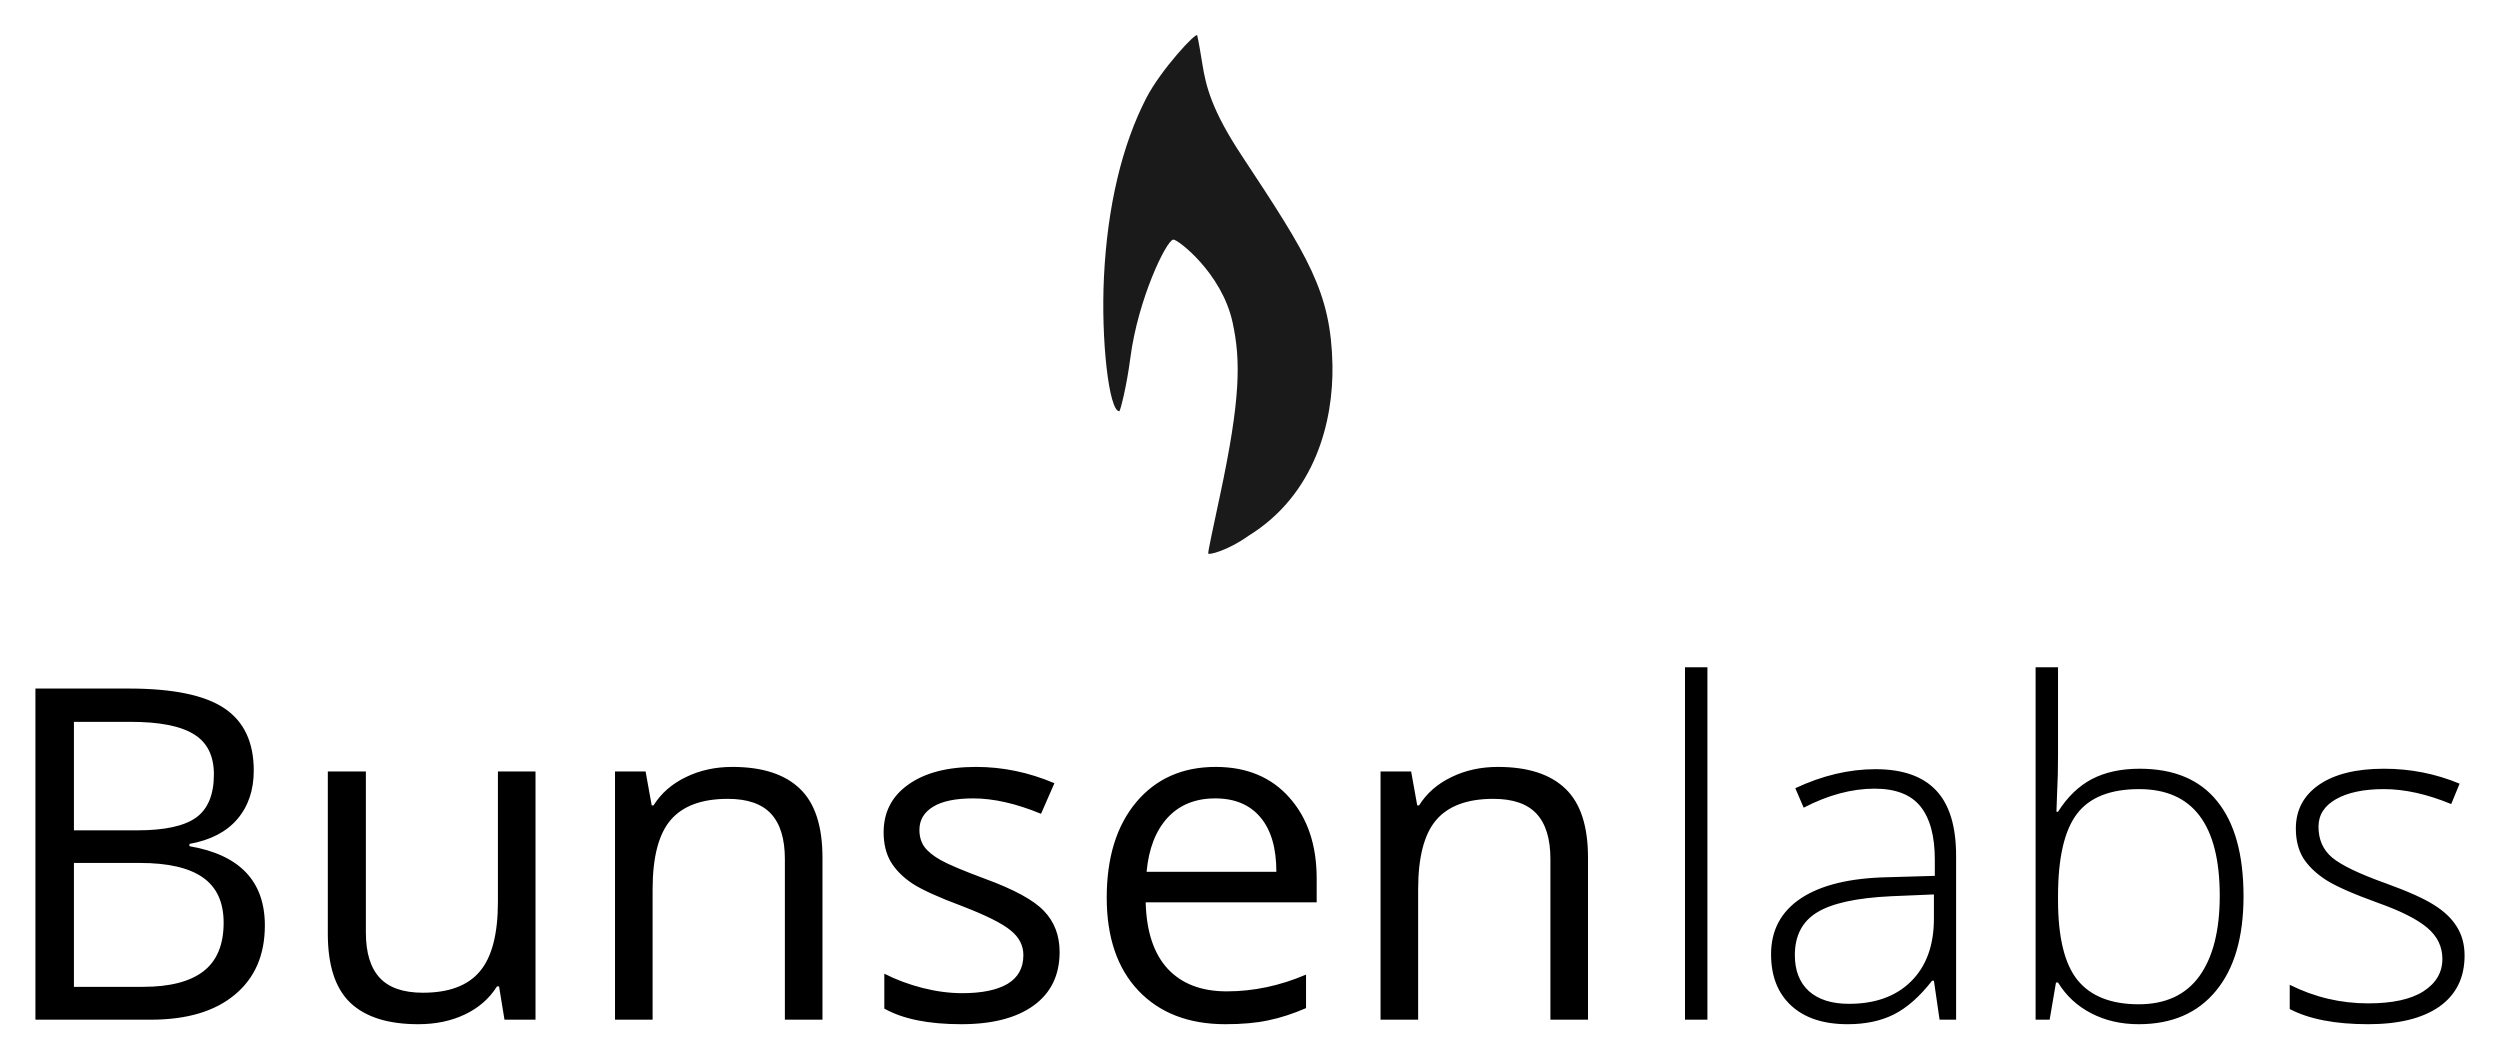
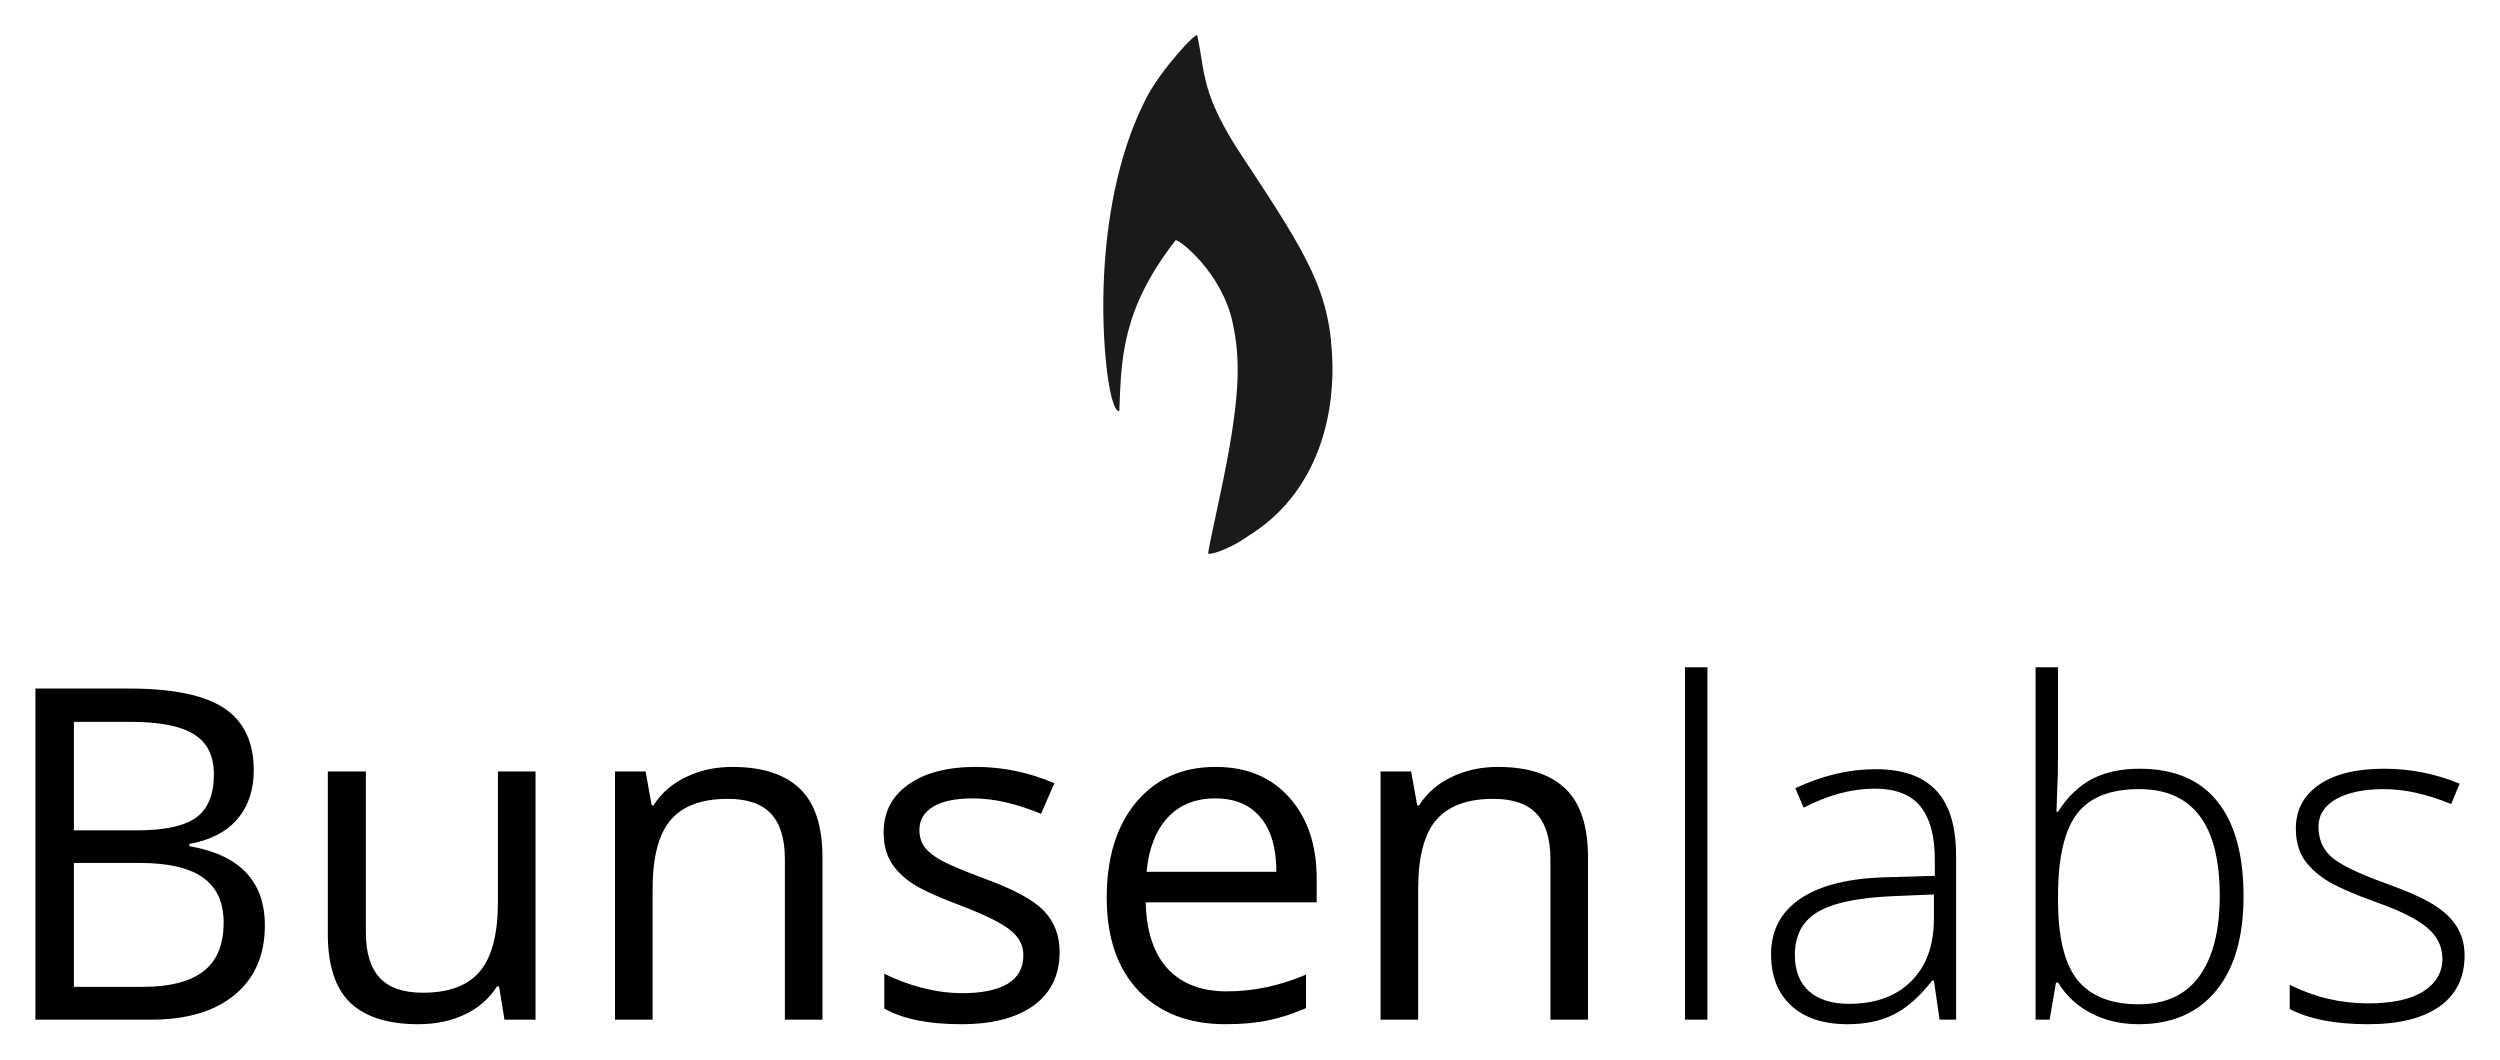
<svg xmlns="http://www.w3.org/2000/svg" width="1411.499" height="598.268" id="svg2" version="1.1">
  <defs id="defs4" />
  <g id="layer1" transform="translate(-102.6953,313.779)">
    <g id="g3091">
      <g id="flowRoot3000" style="font-size:144px;font-style:normal;font-variant:normal;font-weight:normal;font-stretch:normal;text-align:start;line-height:125%;letter-spacing:0px;word-spacing:0px;writing-mode:lr-tb;text-anchor:start;fill:#000000;fill-opacity:1;stroke:none;font-family:Open Sans;-inkscape-font-specification:Open Sans" transform="translate(0,-531.758)" />
      <g id="flowRoot3008" style="font-size:144px;font-style:normal;font-variant:normal;font-weight:normal;font-stretch:normal;text-align:start;line-height:125%;letter-spacing:0px;word-spacing:0px;writing-mode:lr-tb;text-anchor:start;fill:#000000;fill-opacity:1;stroke:none;font-family:Open Sans;-inkscape-font-specification:Open Sans" transform="translate(444.8438,-974.633)">
        <path id="path3074" style="font-weight:100;font-family:Open Sans;-inkscape-font-specification:Open Sans Semi-Light" d="m 1049.351,1200.375 c -10e-5,12.447 -4.731,22.037 -14.194,28.772 -9.463,6.649 -22.89,9.974 -40.281,9.974 -18.585,0 -33.333,-2.856 -44.245,-8.568 l 0,-13.683 c 13.981,6.99 28.729,10.486 44.245,10.486 13.725,0 24.126,-2.259 31.202,-6.777 7.161,-4.603 10.742,-10.699 10.742,-18.286 -10e-5,-6.99 -2.856,-12.873 -8.568,-17.647 -5.627,-4.774 -14.919,-9.463 -27.877,-14.066 -13.896,-5.03 -23.657,-9.335 -29.284,-12.915 -5.627,-3.666 -9.889,-7.758 -12.788,-12.276 -2.813,-4.603 -4.22,-10.187 -4.22,-16.752 -2e-5,-10.4 4.348,-18.627 13.043,-24.68 8.781,-6.053 21.014,-9.079 36.7,-9.079 15.004,10e-5 29.241,2.813 42.711,8.44 l -4.731,11.509 c -13.64,-5.626 -26.3,-8.44 -37.979,-8.44 -11.338,0 -20.332,1.876 -26.982,5.627 -6.65,3.751 -9.974,8.951 -9.974,15.601 -3e-5,7.247 2.557,13.044 7.673,17.391 5.2,4.348 15.302,9.207 30.307,14.578 12.532,4.518 21.654,8.61 27.366,12.276 5.712,3.581 9.974,7.672 12.788,12.276 2.898,4.603 4.348,10.017 4.348,16.24 M 865.848,1094.877 c 19.437,10e-5 34.058,6.138 43.861,18.414 9.889,12.191 14.833,30.051 14.834,53.58 -1.4e-4,23.103 -5.2,40.92 -15.601,53.452 -10.315,12.532 -24.851,18.798 -43.606,18.798 -9.889,0 -18.798,-2.046 -26.726,-6.138 -7.928,-4.092 -14.194,-9.889 -18.798,-17.391 l -1.151,0 -3.581,20.972 -7.928,0 0,-198.975 12.66,0 0,50 c -4e-5,7.502 -0.171,14.408 -0.511,20.716 l -0.384,10.869 0.895,0 c 5.286,-8.354 11.637,-14.493 19.054,-18.414 7.502,-3.921 16.496,-5.882 26.982,-5.882 m -0.256,11.509 c -16.368,0 -28.09,4.689 -35.166,14.066 -7.076,9.378 -10.614,24.851 -10.614,46.419 l 0,2.174 c -4e-5,20.972 3.666,36.018 10.997,45.14 7.417,9.122 18.926,13.683 34.527,13.683 15.175,0 26.598,-5.285 34.271,-15.857 7.672,-10.656 11.509,-25.788 11.509,-45.396 -1.3e-4,-40.153 -15.175,-60.23 -45.524,-60.23 m -112.659,130.178 -3.197,-21.995 -1.023,0 c -6.991,8.951 -14.194,15.303 -21.611,19.054 -7.332,3.666 -16.027,5.499 -26.087,5.499 -13.64,0 -24.254,-3.495 -31.841,-10.486 -7.587,-6.99 -11.381,-16.666 -11.381,-29.028 0,-13.555 5.627,-24.083 16.88,-31.585 11.338,-7.502 27.706,-11.466 49.104,-11.893 l 26.47,-0.767 0,-9.207 c -1.1e-4,-13.214 -2.686,-23.188 -8.056,-29.923 -5.371,-6.735 -14.024,-10.102 -25.959,-10.102 -12.873,10e-5 -26.215,3.581 -40.025,10.742 l -4.731,-10.997 c 15.26,-7.161 30.349,-10.742 45.268,-10.742 15.26,0 26.641,3.964 34.143,11.892 7.587,7.929 11.381,20.29 11.381,37.084 l 0,92.454 -9.335,0 m -51.15,-8.951 c 14.834,0 26.513,-4.22 35.038,-12.66 8.61,-8.525 12.915,-20.332 12.915,-35.422 l 0,-13.683 -24.296,1.023 c -19.522,0.938 -33.461,4.007 -41.815,9.207 -8.269,5.115 -12.404,13.129 -12.404,24.041 -3e-5,8.696 2.643,15.473 7.928,20.332 5.371,4.774 12.915,7.161 22.634,7.161 m -79.923,8.951 -12.66,0 0,-198.975 12.66,0 0,198.975 m -88.647,0 0,-90.664 c -1.1e-4,-11.424 -2.6,-19.948 -7.8,-25.575 -5.2,-5.626 -13.342,-8.44 -24.424,-8.44 -14.663,2e-4 -25.405,3.964 -32.225,11.893 -6.82,7.928 -10.23,21.014 -10.23,39.258 l 0,73.529 -21.227,0 0,-140.152 17.263,0 3.453,19.181 1.023,0 c 4.348,-6.905 10.443,-12.233 18.286,-15.985 7.843,-3.836 16.581,-5.754 26.215,-5.754 16.88,10e-5 29.582,4.092 38.107,12.276 8.525,8.099 12.787,21.1 12.788,39.002 l 0,91.431 -21.227,0 m -183.502,2.557 c -20.716,0 -37.084,-6.308 -49.104,-18.925 -11.935,-12.617 -17.903,-30.136 -17.903,-52.557 -2e-5,-22.591 5.541,-40.537 16.624,-53.836 11.168,-13.299 26.129,-19.949 44.884,-19.949 17.562,10e-5 31.457,5.797 41.688,17.391 10.23,11.509 15.345,26.726 15.345,45.652 l 0,13.427 -96.546,0 c 0.426,16.453 4.561,28.943 12.404,37.468 7.928,8.525 19.053,12.787 33.376,12.787 15.089,0 30.008,-3.154 44.757,-9.463 l 0,18.926 c -7.502,3.239 -14.621,5.541 -21.355,6.905 -6.65,1.449 -14.706,2.174 -24.169,2.174 m -5.754,-127.492 c -11.253,0 -20.247,3.666 -26.982,10.997 -6.65,7.332 -10.571,17.477 -11.765,30.434 l 73.273,0 c -1.1e-4,-13.384 -2.984,-23.614 -8.951,-30.69 -5.968,-7.161 -14.493,-10.742 -25.575,-10.742 m -87.851,86.7 c -1.1e-4,13.043 -4.859,23.103 -14.578,30.179 -9.719,7.076 -23.359,10.614 -40.92,10.614 -18.585,0 -33.077,-2.941 -43.478,-8.823 l 0,-19.693 c 6.735,3.41 13.938,6.095 21.611,8.056 7.758,1.961 15.217,2.941 22.378,2.941 11.083,0 19.608,-1.748 25.575,-5.243 5.967,-3.58 8.951,-8.994 8.951,-16.24 -9e-5,-5.456 -2.387,-10.102 -7.161,-13.938 -4.689,-3.922 -13.896,-8.525 -27.621,-13.811 -13.043,-4.859 -22.336,-9.079 -27.877,-12.66 -5.456,-3.666 -9.548,-7.8 -12.276,-12.404 -2.643,-4.604 -3.964,-10.102 -3.964,-16.496 0,-11.424 4.646,-20.417 13.938,-26.982 9.292,-6.649 22.037,-9.974 38.235,-9.974 15.089,10e-5 29.838,3.069 44.245,9.207 l -7.545,17.263 c -14.066,-5.797 -26.811,-8.695 -38.235,-8.695 -10.06,2e-4 -17.647,1.577 -22.762,4.731 -5.115,3.155 -7.673,7.502 -7.673,13.043 -3e-5,3.751 0.938,6.948 2.813,9.591 1.961,2.643 5.072,5.158 9.335,7.545 4.262,2.387 12.447,5.84 24.552,10.358 16.624,6.053 27.834,12.148 33.631,18.286 5.882,6.138 8.823,13.853 8.823,23.146 m -155.114,38.235 0,-90.664 c -1.1e-4,-11.424 -2.6,-19.948 -7.8,-25.575 -5.2,-5.626 -13.342,-8.44 -24.424,-8.44 -14.663,2e-4 -25.405,3.964 -32.225,11.893 -6.82,7.928 -10.23,21.014 -10.23,39.258 l 0,73.529 -21.227,0 0,-140.152 17.263,0 3.453,19.181 1.023,0 c 4.348,-6.905 10.443,-12.233 18.286,-15.985 7.843,-3.836 16.581,-5.754 26.215,-5.754 16.88,10e-5 29.582,4.092 38.107,12.276 8.525,8.099 12.787,21.1 12.788,39.002 l 0,91.431 -21.227,0 m -236.571,-140.152 0,90.92 c -3e-5,11.424 2.6,19.949 7.8,25.575 5.2,5.626 13.342,8.44 24.424,8.44 14.663,0 25.362,-4.007 32.097,-12.02 6.82,-8.013 10.23,-21.099 10.23,-39.258 l 0,-73.657 21.227,0 0,140.152 -17.519,0 -3.069,-18.798 -1.151,0 c -4.348,6.905 -10.401,12.191 -18.158,15.857 -7.673,3.666 -16.453,5.499 -26.342,5.499 -17.05,0 -29.838,-4.049 -38.363,-12.148 -8.44,-8.099 -12.66,-21.057 -12.66,-38.874 l 0,-91.687 21.483,0 m -186.571,-46.803 52.813,0 c 24.808,2e-4 42.753,3.709 53.836,11.125 11.082,7.417 16.624,19.139 16.624,35.166 -1.4e-4,11.083 -3.112,20.247 -9.335,27.493 -6.138,7.161 -15.132,11.807 -26.982,13.939 l 0,1.279 c 28.388,4.859 42.583,19.778 42.583,44.757 -1.4e-4,16.709 -5.669,29.753 -17.008,39.13 -11.253,9.378 -27.025,14.066 -47.314,14.066 l -65.217,0 0,-186.955 m 21.739,80.05 35.805,0 c 15.345,2e-4 26.385,-2.387 33.12,-7.161 6.735,-4.859 10.102,-13.001 10.102,-24.424 -1.3e-4,-10.486 -3.751,-18.03 -11.253,-22.634 -7.502,-4.689 -19.437,-7.033 -35.805,-7.033 l -31.969,0 0,61.252 m 0,18.414 0,69.948 39.002,0 c 15.089,0 26.428,-2.899 34.015,-8.696 7.672,-5.882 11.509,-15.047 11.509,-27.493 -1.2e-4,-11.594 -3.922,-20.119 -11.765,-25.575 -7.758,-5.456 -19.608,-8.184 -35.55,-8.184 l -37.212,0" />
      </g>
    </g>
-     <path style="fill:#1a1a1a;display:inline" d="M 807.62,-11.279 C 845.325,-34.563 855.552,-75.873 855,-107.638 c -0.826,-41.306 -13.677,-61.419 -51.201,-118.249 -17.121,-25.93 -20.276,-39.399 -22.274,-51.879 -2.054,-12.829 -2.87,-16.013 -2.87,-16.013 -0.319,-2.379 -20.489,19.328 -28.729,35.284 -13.778,26.679 -21.968,61.233 -23.933,100.971 -1.765,35.698 2.829,75.95 8.667,75.95 0.504,0 4.092,-13.658 6.263,-30.351 4.29,-32.975 20.297,-66.227 24.219,-66.583 2.462,-0.223 27.406,18.837 33.476,46.777 4.662,21.461 4.552,43.178 -7.148,97.859 -3.642,17.022 -6.791,31.697 -6.622,32.575 0.208,1.079 11.222,-1.713 22.772,-9.983 z" id="path3050-1" />
+     <path style="fill:#1a1a1a;display:inline" d="M 807.62,-11.279 C 845.325,-34.563 855.552,-75.873 855,-107.638 c -0.826,-41.306 -13.677,-61.419 -51.201,-118.249 -17.121,-25.93 -20.276,-39.399 -22.274,-51.879 -2.054,-12.829 -2.87,-16.013 -2.87,-16.013 -0.319,-2.379 -20.489,19.328 -28.729,35.284 -13.778,26.679 -21.968,61.233 -23.933,100.971 -1.765,35.698 2.829,75.95 8.667,75.95 1.139,-29.356 1.139,-57.245 31.812,-96.602 2.462,-0.223 26.076,18.504 32.146,46.445 4.662,21.461 4.552,43.178 -7.148,97.859 -3.642,17.022 -6.791,31.697 -6.622,32.575 0.208,1.079 11.222,-1.713 22.772,-9.983 z" id="path3050-1" />
  </g>
</svg>
